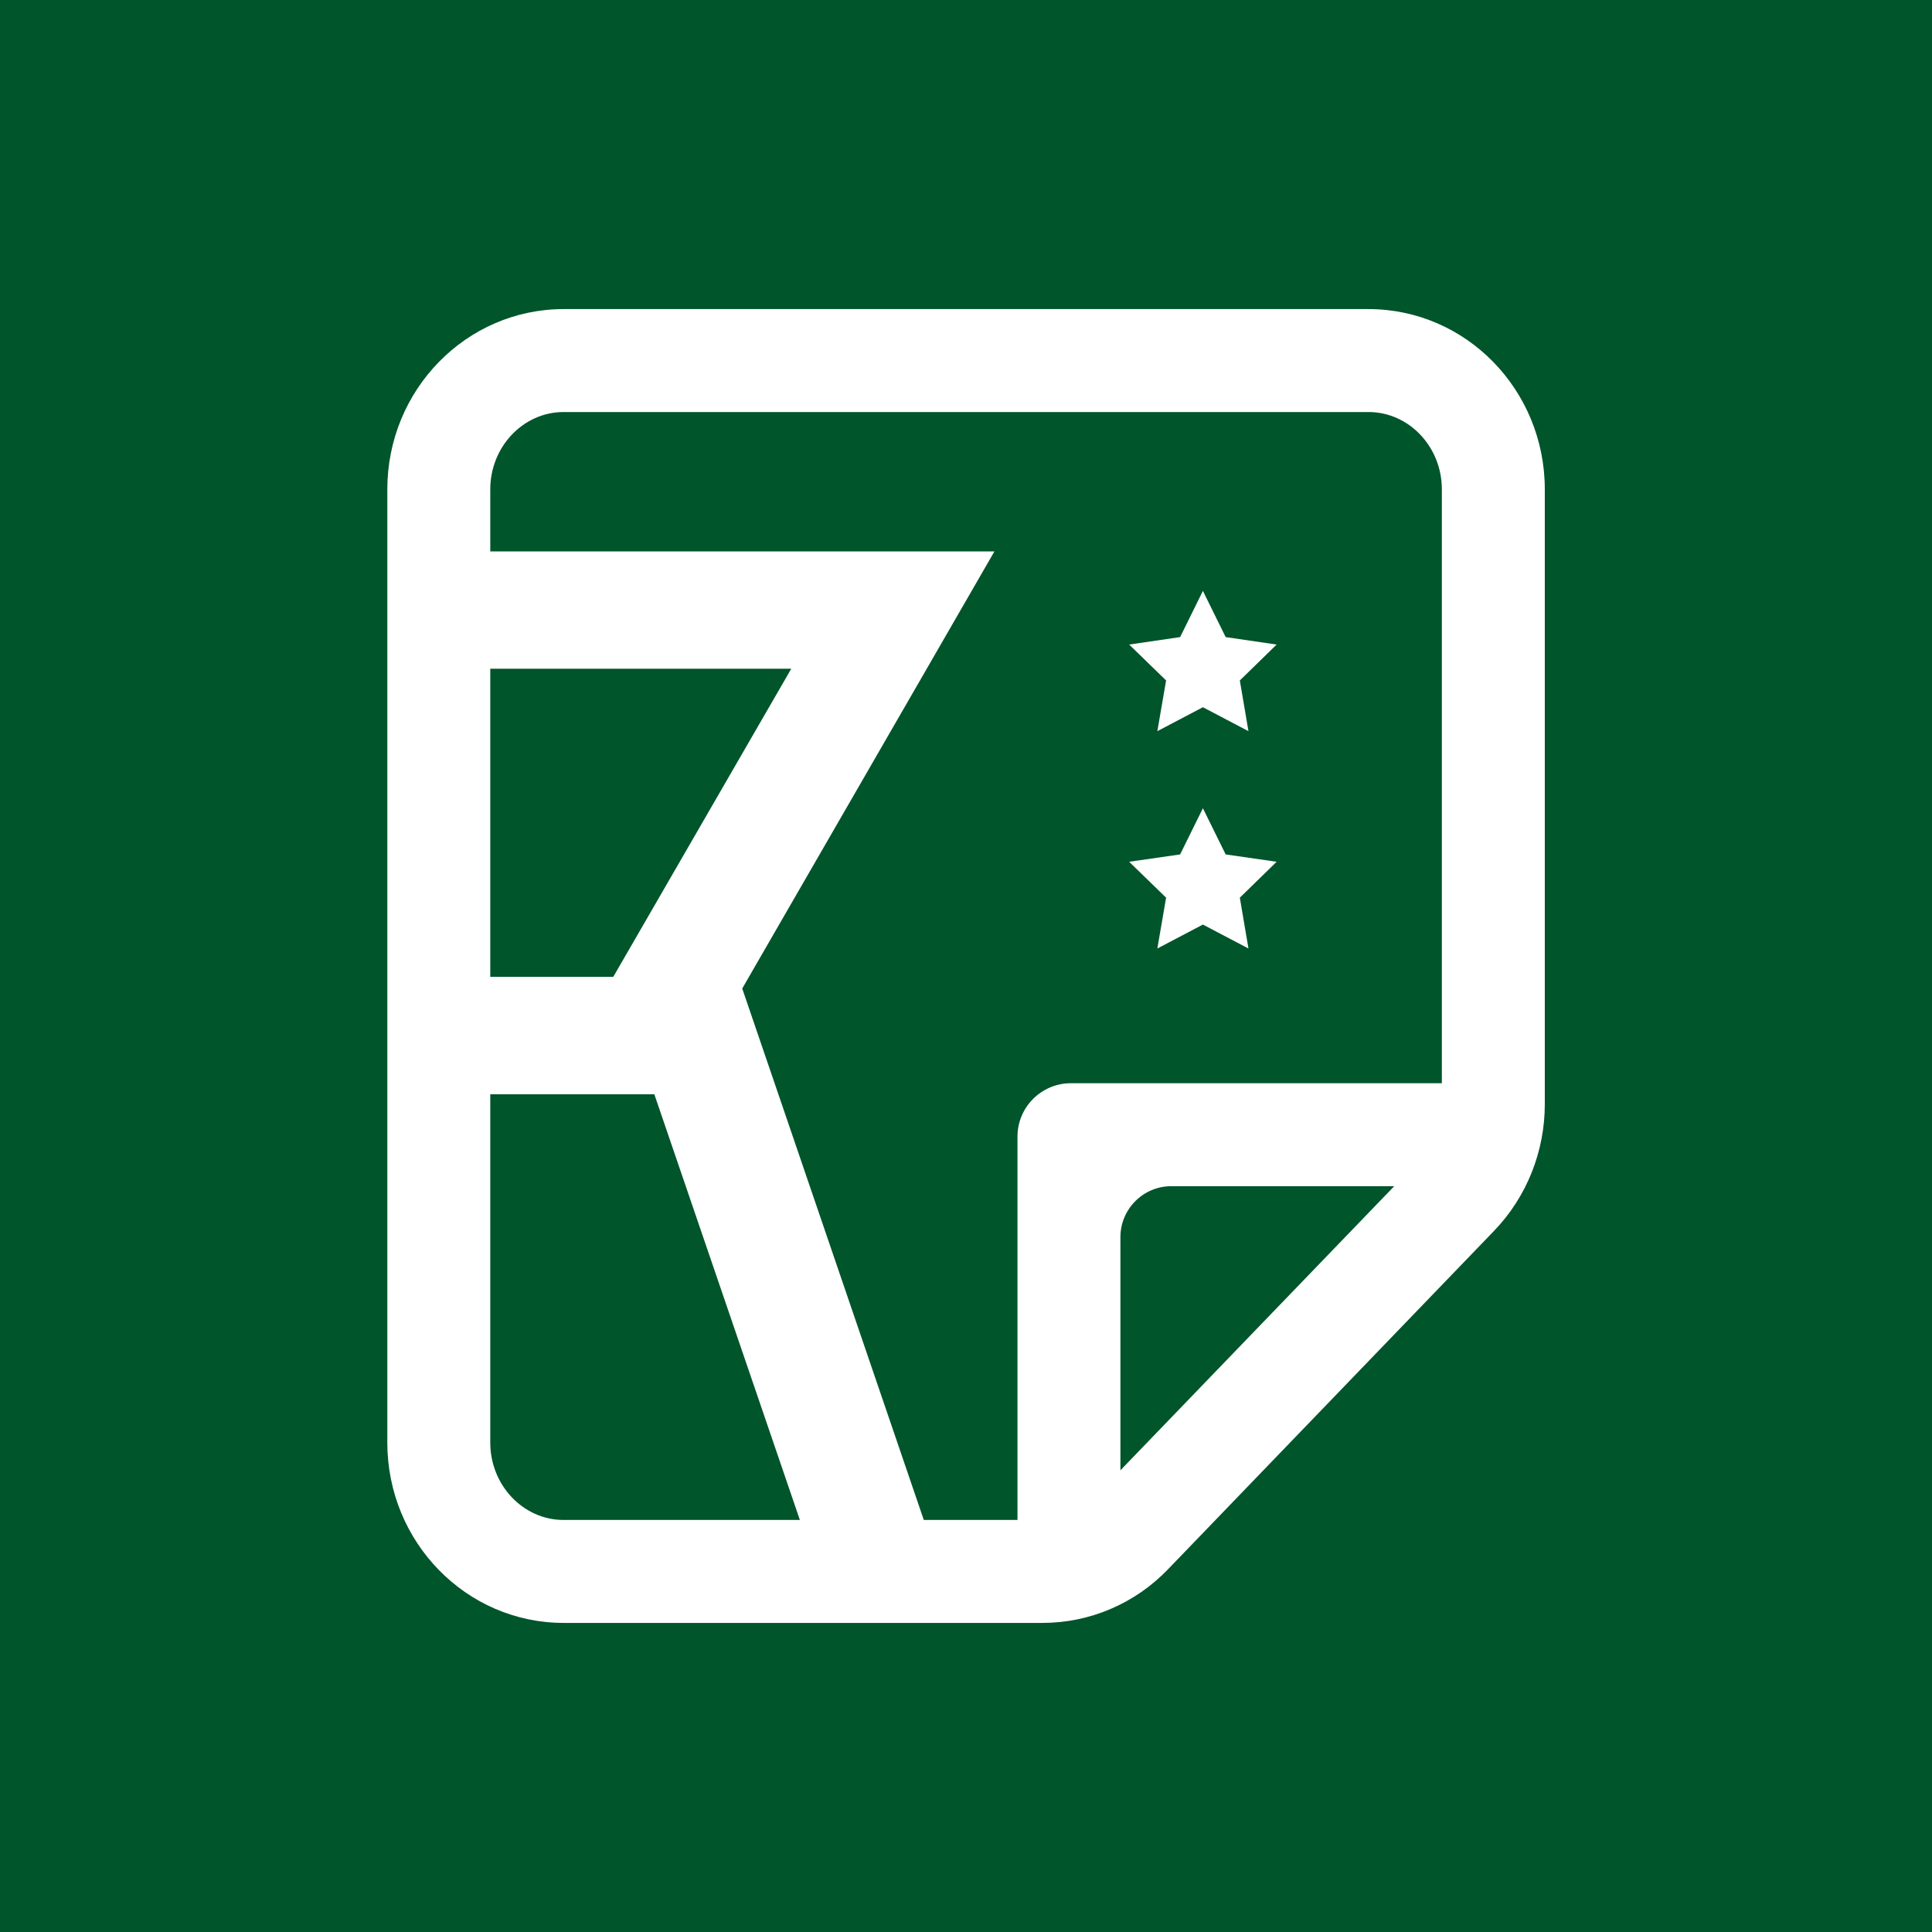
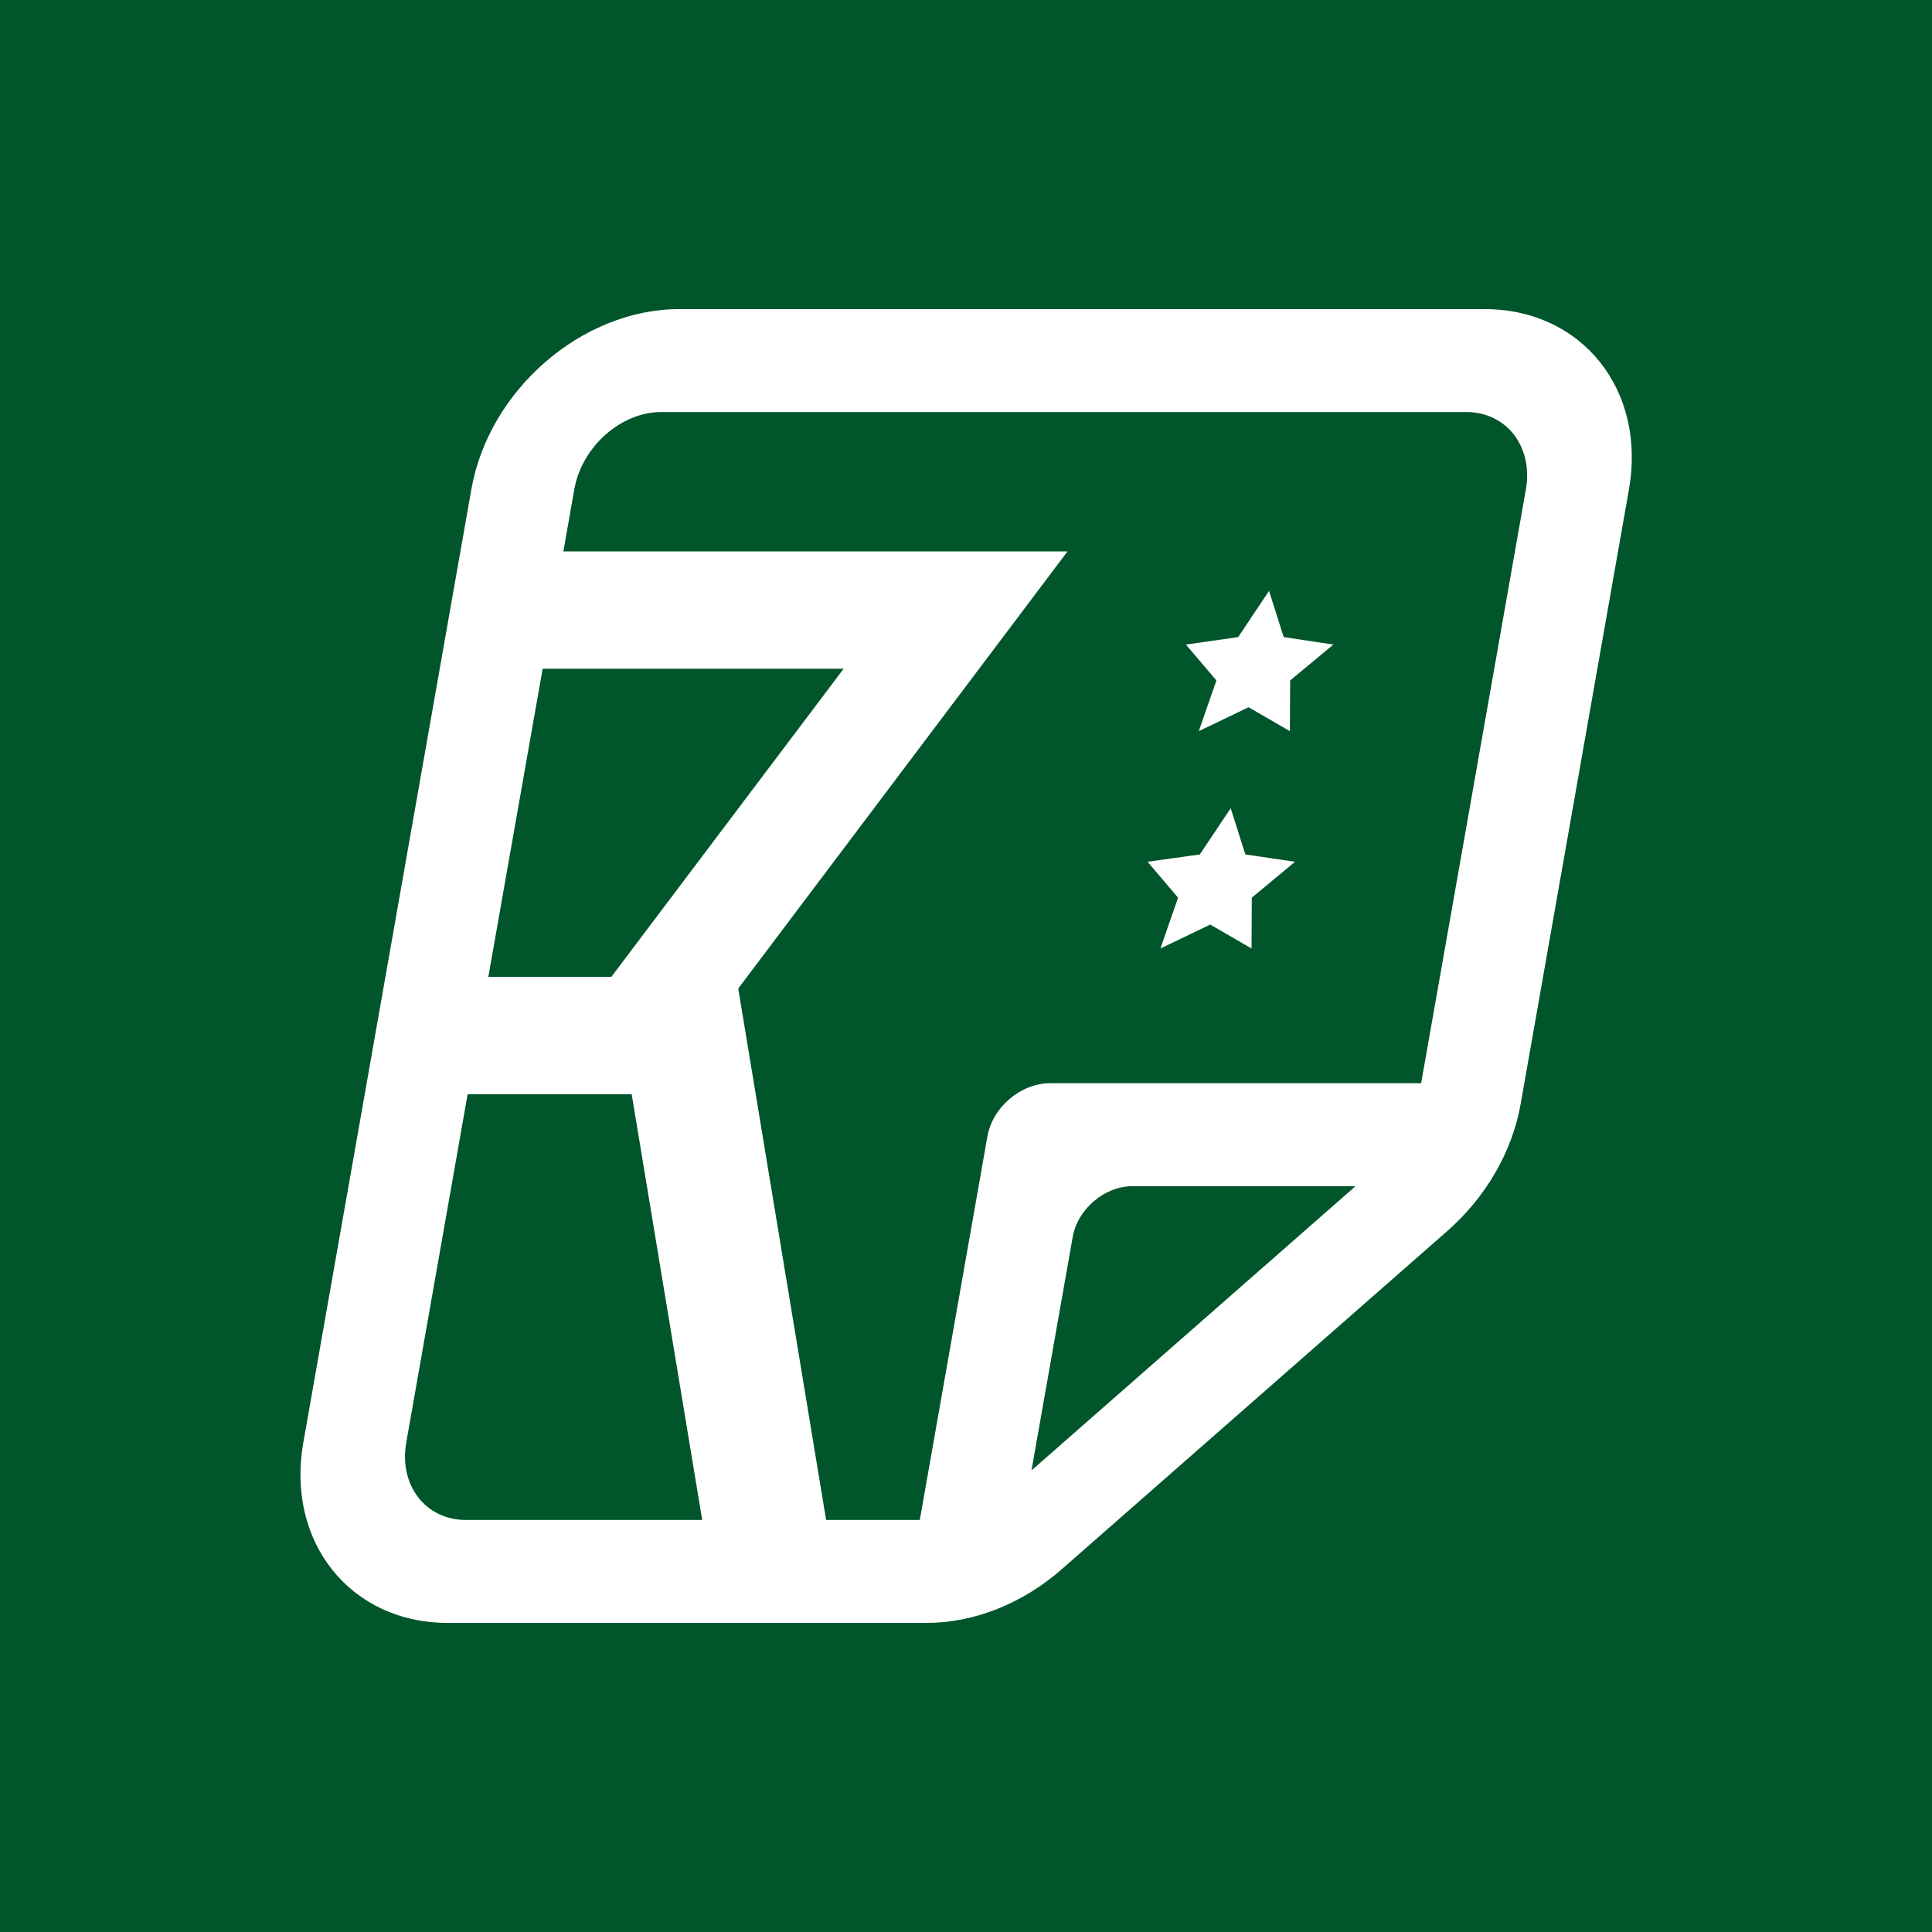
<svg xmlns="http://www.w3.org/2000/svg" id="Capa_2" data-name="Capa 2" viewBox="0 0 150.14 150.14">
  <defs>
    <style>
      .cls-1 { fill: #fff; }
      .cls-2 { fill: #00552b; }
    </style>
  </defs>
  <g id="Capa_1-2" data-name="Capa 1">
    <rect class="cls-2" width="150.14" height="150.14" />
    <g>
-       <path class="cls-1" d="M106.35,24.02H43.8c-7.56,0-13.7,6.27-13.7,14.01V112.11c0,7.74,6.14,14.01,13.7,14.01h37.22c3.67,0,7.19-1.5,9.76-4.18l25.33-26.29c2.53-2.63,3.94-6.16,3.94-9.84V38.03c0-7.74-6.13-14.01-13.7-14.01ZM38.1,51.97h23.39l-13.83,23.94h-9.56v-23.94Zm5.7,66.15c-3.14,0-5.7-2.7-5.7-6.01v-27.07h12.75l11.31,33.08h-18.36Zm16.69-33.08l-2.81-8.22,14.34-24.85,5.26-9.12H38.1v-4.82c0-3.31,2.56-6.01,5.7-6.01h62.55c3.14,0,5.7,2.7,5.7,6.01v46.15h-28.83c-2.29,0-4.15,1.86-4.15,4.15v29.79h-7.28l-11.3-33.08Zm26.58,29.22v-18.12c0-2.18,1.77-3.96,3.96-3.96h17.32l-21.28,22.08Z" />
-       <polygon class="cls-1" points="93.48 45.92 95.25 49.51 99.21 50.09 96.35 52.88 97.02 56.82 93.48 54.96 89.94 56.82 90.62 52.88 87.75 50.09 91.71 49.51 93.48 45.92" />
-       <polygon class="cls-1" points="93.48 62.81 95.25 66.4 99.21 66.97 96.35 69.76 97.02 73.71 93.48 71.85 89.94 73.71 90.62 69.76 87.75 66.97 91.71 66.4 93.48 62.81" />
+       <path class="cls-1" d="M115.35,24.02H52.8c-7.56,0-14.81,6.27-16.17,14.01l-13.06,74.08c-1.36,7.74,3.67,14.01,11.23,14.01h37.22c3.67,0,7.45-1.5,10.5-4.18l29.97-26.29c2.99-2.63,5.03-6.16,5.68-9.84l8.42-47.78c1.36-7.74-3.66-14.01-11.23-14.01ZM42.17,51.97h23.39l-18.05,23.94h-9.56l4.22-23.94Zm-5.96,66.15c-3.14,0-5.22-2.7-4.64-6.01l4.77-27.07h12.75l5.48,33.08h-18.36Zm22.52-33.08l-1.36-8.22,18.72-24.85,6.87-9.12H43.78l.85-4.82c.58-3.31,3.62-6.01,6.76-6.01h62.55c3.14,0,5.22,2.7,4.64,6.01l-8.14,46.15h-28.83c-2.29,0-4.48,1.86-4.88,4.15l-5.25,29.79h-7.28l-5.47-33.08Zm21.43,29.22l3.2-18.12c.38-2.18,2.47-3.96,4.66-3.96h17.32l-25.17,22.08Z" />
+       <polygon class="cls-1" points="98.62 45.92 99.76 49.51 103.62 50.09 100.26 52.88 100.24 56.82 97.03 54.96 93.16 56.82 94.53 52.88 92.16 50.09 96.22 49.51 98.62 45.92" />
+       <polygon class="cls-1" points="95.64 62.81 96.78 66.4 100.64 66.97 97.28 69.76 97.26 73.71 94.05 71.85 90.18 73.71 91.55 69.76 89.18 66.97 93.24 66.4 95.64 62.81" />
    </g>
  </g>
</svg>
